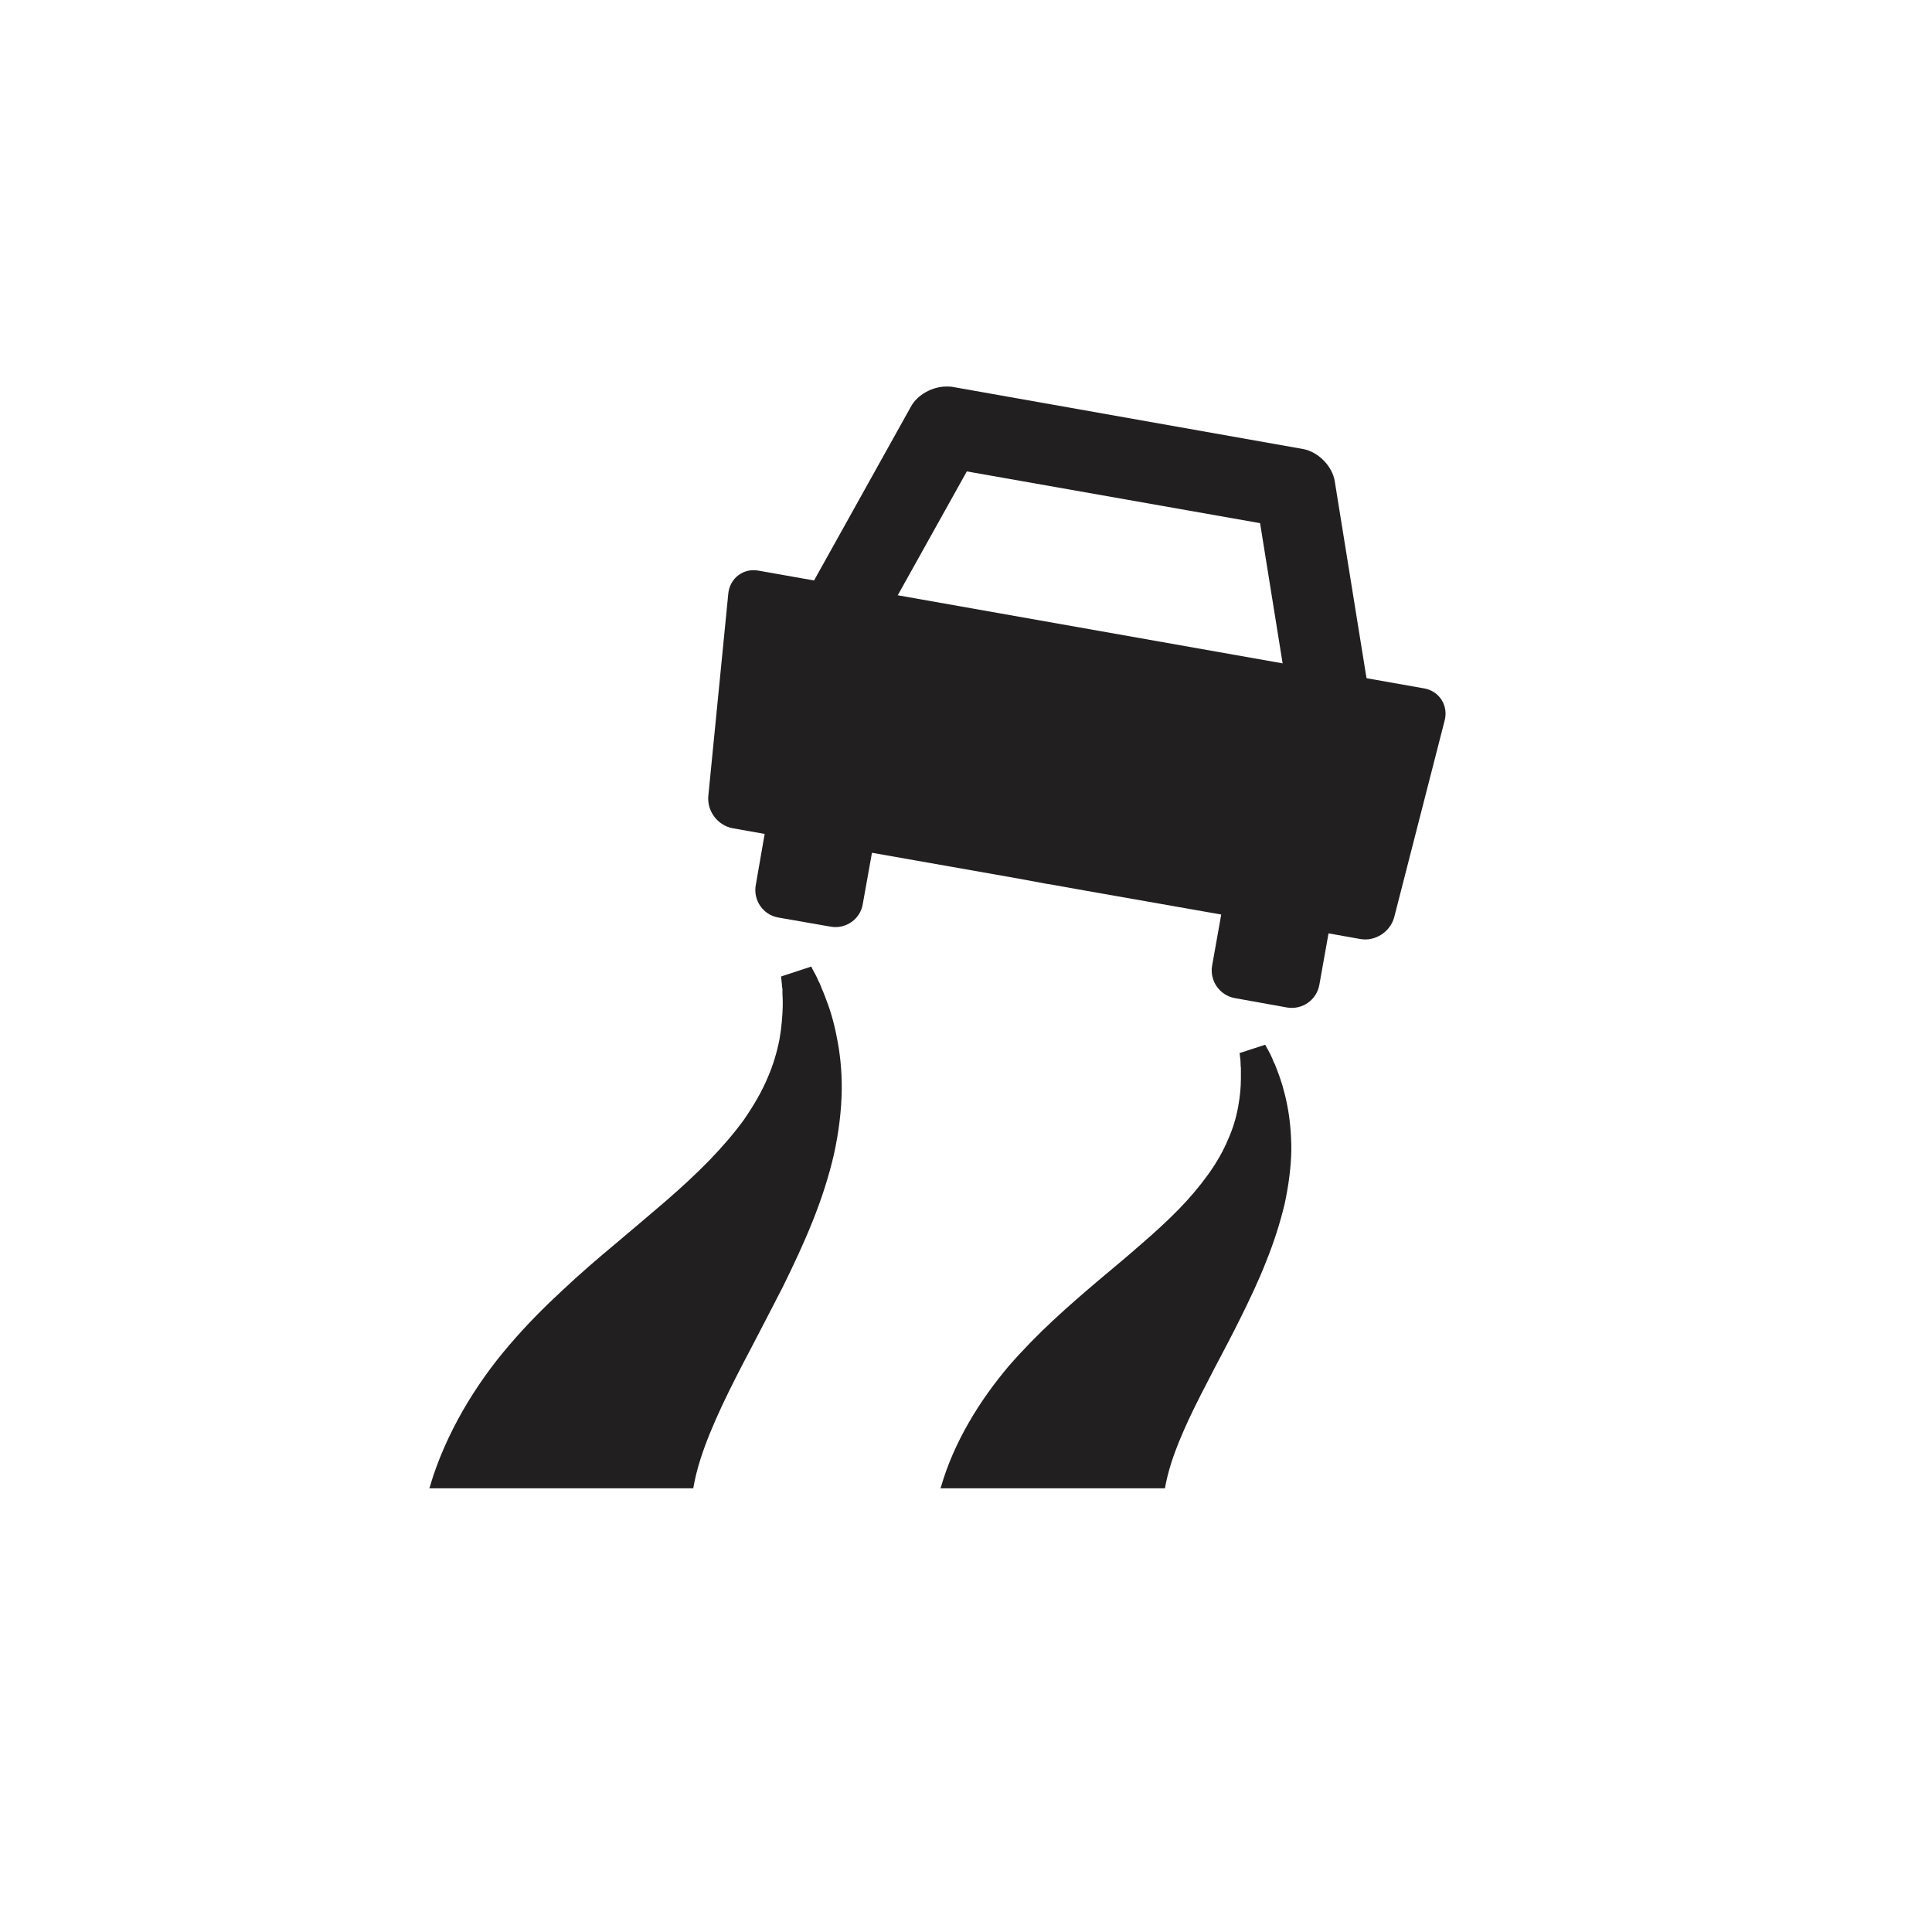
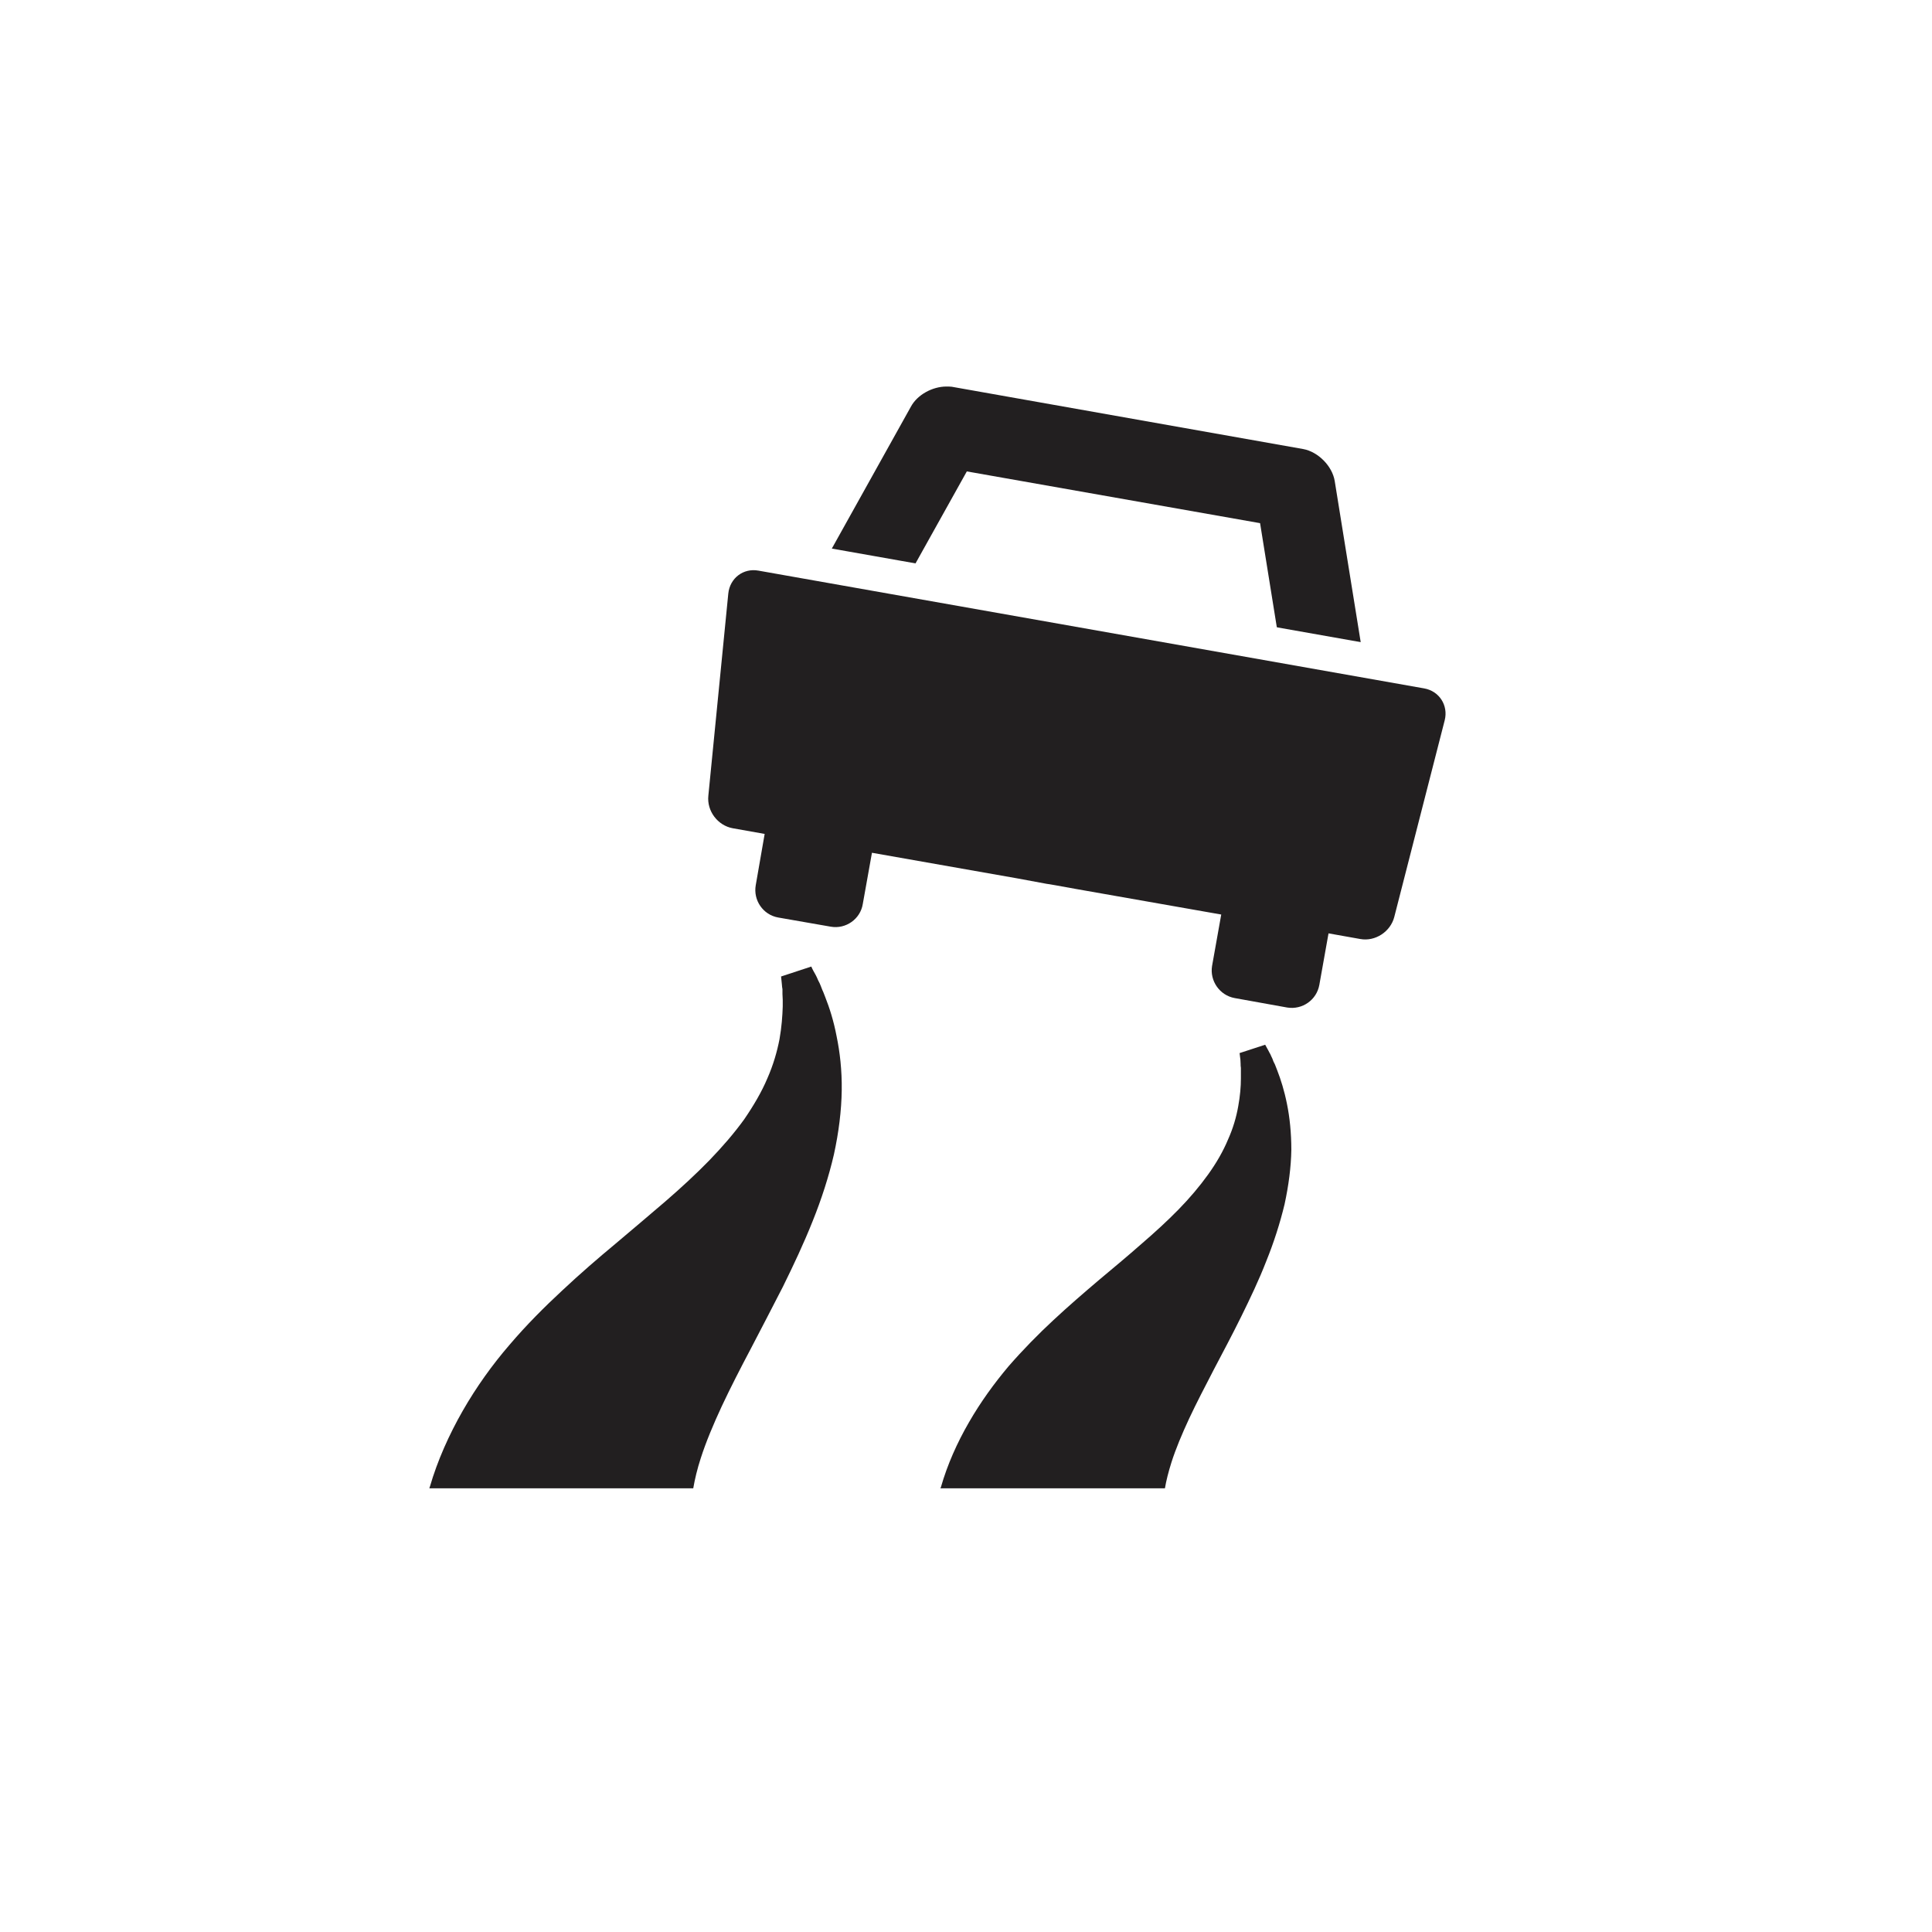
<svg xmlns="http://www.w3.org/2000/svg" width="28px" height="28px" viewBox="0 0 28 28" version="1.1">
  <g id="surface1">
-     <path style=" stroke:none;fill-rule:evenodd;fill:rgb(13.333%,12.157%,12.549%);fill-opacity:1;" d="M 13.715 5.602 C 13.516 5.602 13.297 5.719 13.203 5.891 L 11.738 8.52 C 11.629 8.711 11.562 9.051 11.59 9.27 C 11.59 9.27 11.844 11.324 15.156 11.949 C 15.629 12.035 16.055 12.074 16.445 12.074 C 18.789 12.074 19.672 10.684 19.672 10.684 C 19.793 10.5 19.859 10.168 19.824 9.949 L 19.344 6.973 C 19.309 6.754 19.102 6.547 18.887 6.508 L 13.793 5.605 C 13.766 5.602 13.742 5.602 13.715 5.602 M 14.012 6.832 L 18.262 7.582 L 18.664 10.082 C 18.508 10.27 17.859 10.906 16.445 10.906 C 16.109 10.906 15.75 10.871 15.375 10.801 C 13.242 10.398 12.82 9.363 12.754 9.133 C 12.758 9.109 12.762 9.082 12.766 9.066 L 14.012 6.832 " />
-     <path style=" stroke:none;fill-rule:evenodd;fill:rgb(13.333%,12.157%,12.549%);fill-opacity:1;" d="M 19.254 13.527 L 19.121 14.273 C 19.082 14.492 18.875 14.637 18.656 14.602 L 17.895 14.465 C 17.676 14.426 17.531 14.215 17.566 14 L 17.699 13.254 L 15.59 12.883 C 15.375 12.844 15.184 12.809 15.168 12.809 C 15.152 12.805 14.961 12.77 14.742 12.73 L 12.637 12.359 L 12.504 13.102 C 12.469 13.32 12.258 13.469 12.039 13.43 L 11.277 13.297 C 11.059 13.258 10.914 13.047 10.953 12.828 L 11.082 12.086 L 10.621 12.004 C 10.402 11.965 10.242 11.754 10.266 11.531 L 10.555 8.602 C 10.578 8.379 10.773 8.23 10.992 8.27 L 20.641 9.977 C 20.859 10.016 20.992 10.223 20.938 10.438 L 20.207 13.289 C 20.152 13.504 19.93 13.648 19.715 13.609 Z M 19.254 13.527 " />
-     <path style=" stroke:none;fill-rule:evenodd;fill:rgb(13.333%,12.157%,12.549%);fill-opacity:1;" d="M 10.047 21.57 C 10.07 21.438 10.105 21.289 10.156 21.133 C 10.23 20.902 10.336 20.648 10.461 20.379 C 10.586 20.113 10.73 19.832 10.883 19.543 C 11.035 19.25 11.191 18.953 11.348 18.645 C 11.5 18.336 11.648 18.023 11.777 17.699 C 11.906 17.379 12.012 17.051 12.086 16.73 C 12.156 16.41 12.195 16.094 12.199 15.801 C 12.203 15.512 12.172 15.246 12.125 15.02 C 12.082 14.793 12.02 14.602 11.961 14.453 C 11.945 14.414 11.934 14.379 11.918 14.348 C 11.906 14.312 11.891 14.281 11.879 14.25 C 11.863 14.223 11.852 14.195 11.84 14.168 C 11.832 14.148 11.82 14.129 11.812 14.113 C 11.773 14.047 11.758 14.008 11.758 14.008 L 11.32 14.152 C 11.32 14.152 11.324 14.191 11.332 14.27 C 11.332 14.289 11.336 14.312 11.34 14.336 C 11.34 14.355 11.34 14.383 11.34 14.406 C 11.34 14.434 11.344 14.461 11.344 14.492 C 11.344 14.52 11.344 14.555 11.344 14.586 C 11.34 14.723 11.328 14.887 11.297 15.062 C 11.262 15.242 11.207 15.434 11.121 15.629 C 11.039 15.824 10.922 16.023 10.785 16.223 C 10.641 16.422 10.473 16.617 10.281 16.816 C 10.09 17.012 9.875 17.211 9.645 17.41 C 9.414 17.609 9.172 17.812 8.918 18.027 C 8.664 18.238 8.406 18.461 8.148 18.703 C 7.887 18.945 7.629 19.203 7.383 19.492 C 7.137 19.777 6.906 20.098 6.707 20.445 C 6.508 20.793 6.34 21.168 6.23 21.547 C 6.227 21.555 6.223 21.562 6.223 21.57 Z M 16.883 21.57 C 16.902 21.457 16.934 21.332 16.977 21.195 C 17.039 21 17.129 20.785 17.234 20.559 C 17.34 20.332 17.465 20.094 17.594 19.844 C 17.723 19.598 17.859 19.344 17.988 19.082 C 18.117 18.82 18.246 18.551 18.352 18.277 C 18.461 18.008 18.551 17.727 18.617 17.453 C 18.676 17.18 18.711 16.914 18.715 16.664 C 18.715 16.418 18.691 16.191 18.652 16 C 18.613 15.805 18.562 15.645 18.512 15.516 C 18.5 15.484 18.488 15.457 18.477 15.426 C 18.461 15.398 18.449 15.371 18.441 15.344 C 18.43 15.32 18.418 15.297 18.41 15.277 C 18.398 15.258 18.391 15.242 18.383 15.227 C 18.352 15.172 18.336 15.141 18.336 15.141 L 17.965 15.262 C 17.965 15.262 17.969 15.297 17.977 15.359 C 17.977 15.379 17.98 15.395 17.98 15.418 C 17.98 15.434 17.98 15.457 17.984 15.477 C 17.984 15.5 17.984 15.523 17.984 15.551 C 17.984 15.574 17.984 15.602 17.984 15.633 C 17.984 15.746 17.973 15.883 17.945 16.035 C 17.918 16.188 17.871 16.352 17.797 16.516 C 17.727 16.684 17.629 16.855 17.508 17.023 C 17.387 17.191 17.246 17.359 17.082 17.527 C 16.918 17.695 16.734 17.863 16.539 18.031 C 16.344 18.203 16.137 18.375 15.922 18.555 C 15.707 18.738 15.488 18.926 15.266 19.133 C 15.047 19.336 14.828 19.559 14.617 19.801 C 14.41 20.047 14.211 20.32 14.043 20.613 C 13.871 20.91 13.73 21.227 13.637 21.551 C 13.633 21.559 13.633 21.562 13.629 21.57 Z M 16.883 21.57 " />
+     <path style="stroke:rgba(255, 255, 255, 1.0);stroke-width: 1px;paint-order: stroke;fill-rule:evenodd;fill:rgb(13.333%,12.157%,12.549%);fill-opacity:1;" d="M 10.047 21.57 C 10.07 21.438 10.105 21.289 10.156 21.133 C 10.23 20.902 10.336 20.648 10.461 20.379 C 10.586 20.113 10.73 19.832 10.883 19.543 C 11.035 19.25 11.191 18.953 11.348 18.645 C 11.5 18.336 11.648 18.023 11.777 17.699 C 11.906 17.379 12.012 17.051 12.086 16.73 C 12.156 16.41 12.195 16.094 12.199 15.801 C 12.203 15.512 12.172 15.246 12.125 15.02 C 12.082 14.793 12.02 14.602 11.961 14.453 C 11.945 14.414 11.934 14.379 11.918 14.348 C 11.906 14.312 11.891 14.281 11.879 14.25 C 11.863 14.223 11.852 14.195 11.84 14.168 C 11.832 14.148 11.82 14.129 11.812 14.113 C 11.773 14.047 11.758 14.008 11.758 14.008 L 11.32 14.152 C 11.32 14.152 11.324 14.191 11.332 14.27 C 11.332 14.289 11.336 14.312 11.34 14.336 C 11.34 14.355 11.34 14.383 11.34 14.406 C 11.34 14.434 11.344 14.461 11.344 14.492 C 11.344 14.52 11.344 14.555 11.344 14.586 C 11.34 14.723 11.328 14.887 11.297 15.062 C 11.262 15.242 11.207 15.434 11.121 15.629 C 11.039 15.824 10.922 16.023 10.785 16.223 C 10.641 16.422 10.473 16.617 10.281 16.816 C 10.09 17.012 9.875 17.211 9.645 17.41 C 9.414 17.609 9.172 17.812 8.918 18.027 C 8.664 18.238 8.406 18.461 8.148 18.703 C 7.887 18.945 7.629 19.203 7.383 19.492 C 7.137 19.777 6.906 20.098 6.707 20.445 C 6.508 20.793 6.34 21.168 6.23 21.547 C 6.227 21.555 6.223 21.562 6.223 21.57 Z M 16.883 21.57 C 16.902 21.457 16.934 21.332 16.977 21.195 C 17.039 21 17.129 20.785 17.234 20.559 C 17.34 20.332 17.465 20.094 17.594 19.844 C 17.723 19.598 17.859 19.344 17.988 19.082 C 18.117 18.82 18.246 18.551 18.352 18.277 C 18.461 18.008 18.551 17.727 18.617 17.453 C 18.676 17.18 18.711 16.914 18.715 16.664 C 18.715 16.418 18.691 16.191 18.652 16 C 18.613 15.805 18.562 15.645 18.512 15.516 C 18.5 15.484 18.488 15.457 18.477 15.426 C 18.461 15.398 18.449 15.371 18.441 15.344 C 18.43 15.32 18.418 15.297 18.41 15.277 C 18.398 15.258 18.391 15.242 18.383 15.227 C 18.352 15.172 18.336 15.141 18.336 15.141 L 17.965 15.262 C 17.965 15.262 17.969 15.297 17.977 15.359 C 17.977 15.379 17.98 15.395 17.98 15.418 C 17.98 15.434 17.98 15.457 17.984 15.477 C 17.984 15.5 17.984 15.523 17.984 15.551 C 17.984 15.574 17.984 15.602 17.984 15.633 C 17.984 15.746 17.973 15.883 17.945 16.035 C 17.918 16.188 17.871 16.352 17.797 16.516 C 17.727 16.684 17.629 16.855 17.508 17.023 C 17.387 17.191 17.246 17.359 17.082 17.527 C 16.918 17.695 16.734 17.863 16.539 18.031 C 16.344 18.203 16.137 18.375 15.922 18.555 C 15.707 18.738 15.488 18.926 15.266 19.133 C 15.047 19.336 14.828 19.559 14.617 19.801 C 14.41 20.047 14.211 20.32 14.043 20.613 C 13.871 20.91 13.73 21.227 13.637 21.551 C 13.633 21.559 13.633 21.562 13.629 21.57 Z M 16.883 21.57 " />
+     <path style="stroke:rgba(255, 255, 255, 1.0);stroke-width: 1px;paint-order: stroke;fill-rule:evenodd;fill:rgb(13.333%,12.157%,12.549%);fill-opacity:1;" d="M 13.715 5.602 C 13.516 5.602 13.297 5.719 13.203 5.891 L 11.738 8.52 C 11.629 8.711 11.562 9.051 11.59 9.27 C 11.59 9.27 11.844 11.324 15.156 11.949 C 15.629 12.035 16.055 12.074 16.445 12.074 C 18.789 12.074 19.672 10.684 19.672 10.684 C 19.793 10.5 19.859 10.168 19.824 9.949 L 19.344 6.973 C 19.309 6.754 19.102 6.547 18.887 6.508 L 13.793 5.605 C 13.766 5.602 13.742 5.602 13.715 5.602 M 14.012 6.832 L 18.262 7.582 L 18.664 10.082 C 18.508 10.27 17.859 10.906 16.445 10.906 C 16.109 10.906 15.75 10.871 15.375 10.801 C 13.242 10.398 12.82 9.363 12.754 9.133 C 12.758 9.109 12.762 9.082 12.766 9.066 L 14.012 6.832 " />
+     <path style="stroke:rgba(255, 255, 255, 1.0);stroke-width: 1px;paint-order: stroke;fill-rule:evenodd;fill:rgb(13.333%,12.157%,12.549%);fill-opacity:1;" d="M 19.254 13.527 L 19.121 14.273 C 19.082 14.492 18.875 14.637 18.656 14.602 L 17.895 14.465 C 17.676 14.426 17.531 14.215 17.566 14 L 17.699 13.254 L 15.59 12.883 C 15.375 12.844 15.184 12.809 15.168 12.809 C 15.152 12.805 14.961 12.77 14.742 12.73 L 12.637 12.359 L 12.504 13.102 C 12.469 13.32 12.258 13.469 12.039 13.43 L 11.277 13.297 C 11.059 13.258 10.914 13.047 10.953 12.828 L 11.082 12.086 L 10.621 12.004 C 10.402 11.965 10.242 11.754 10.266 11.531 L 10.555 8.602 C 10.578 8.379 10.773 8.23 10.992 8.27 L 20.641 9.977 C 20.859 10.016 20.992 10.223 20.938 10.438 L 20.207 13.289 C 20.152 13.504 19.93 13.648 19.715 13.609 Z M 19.254 13.527 " />
  </g>
</svg>
